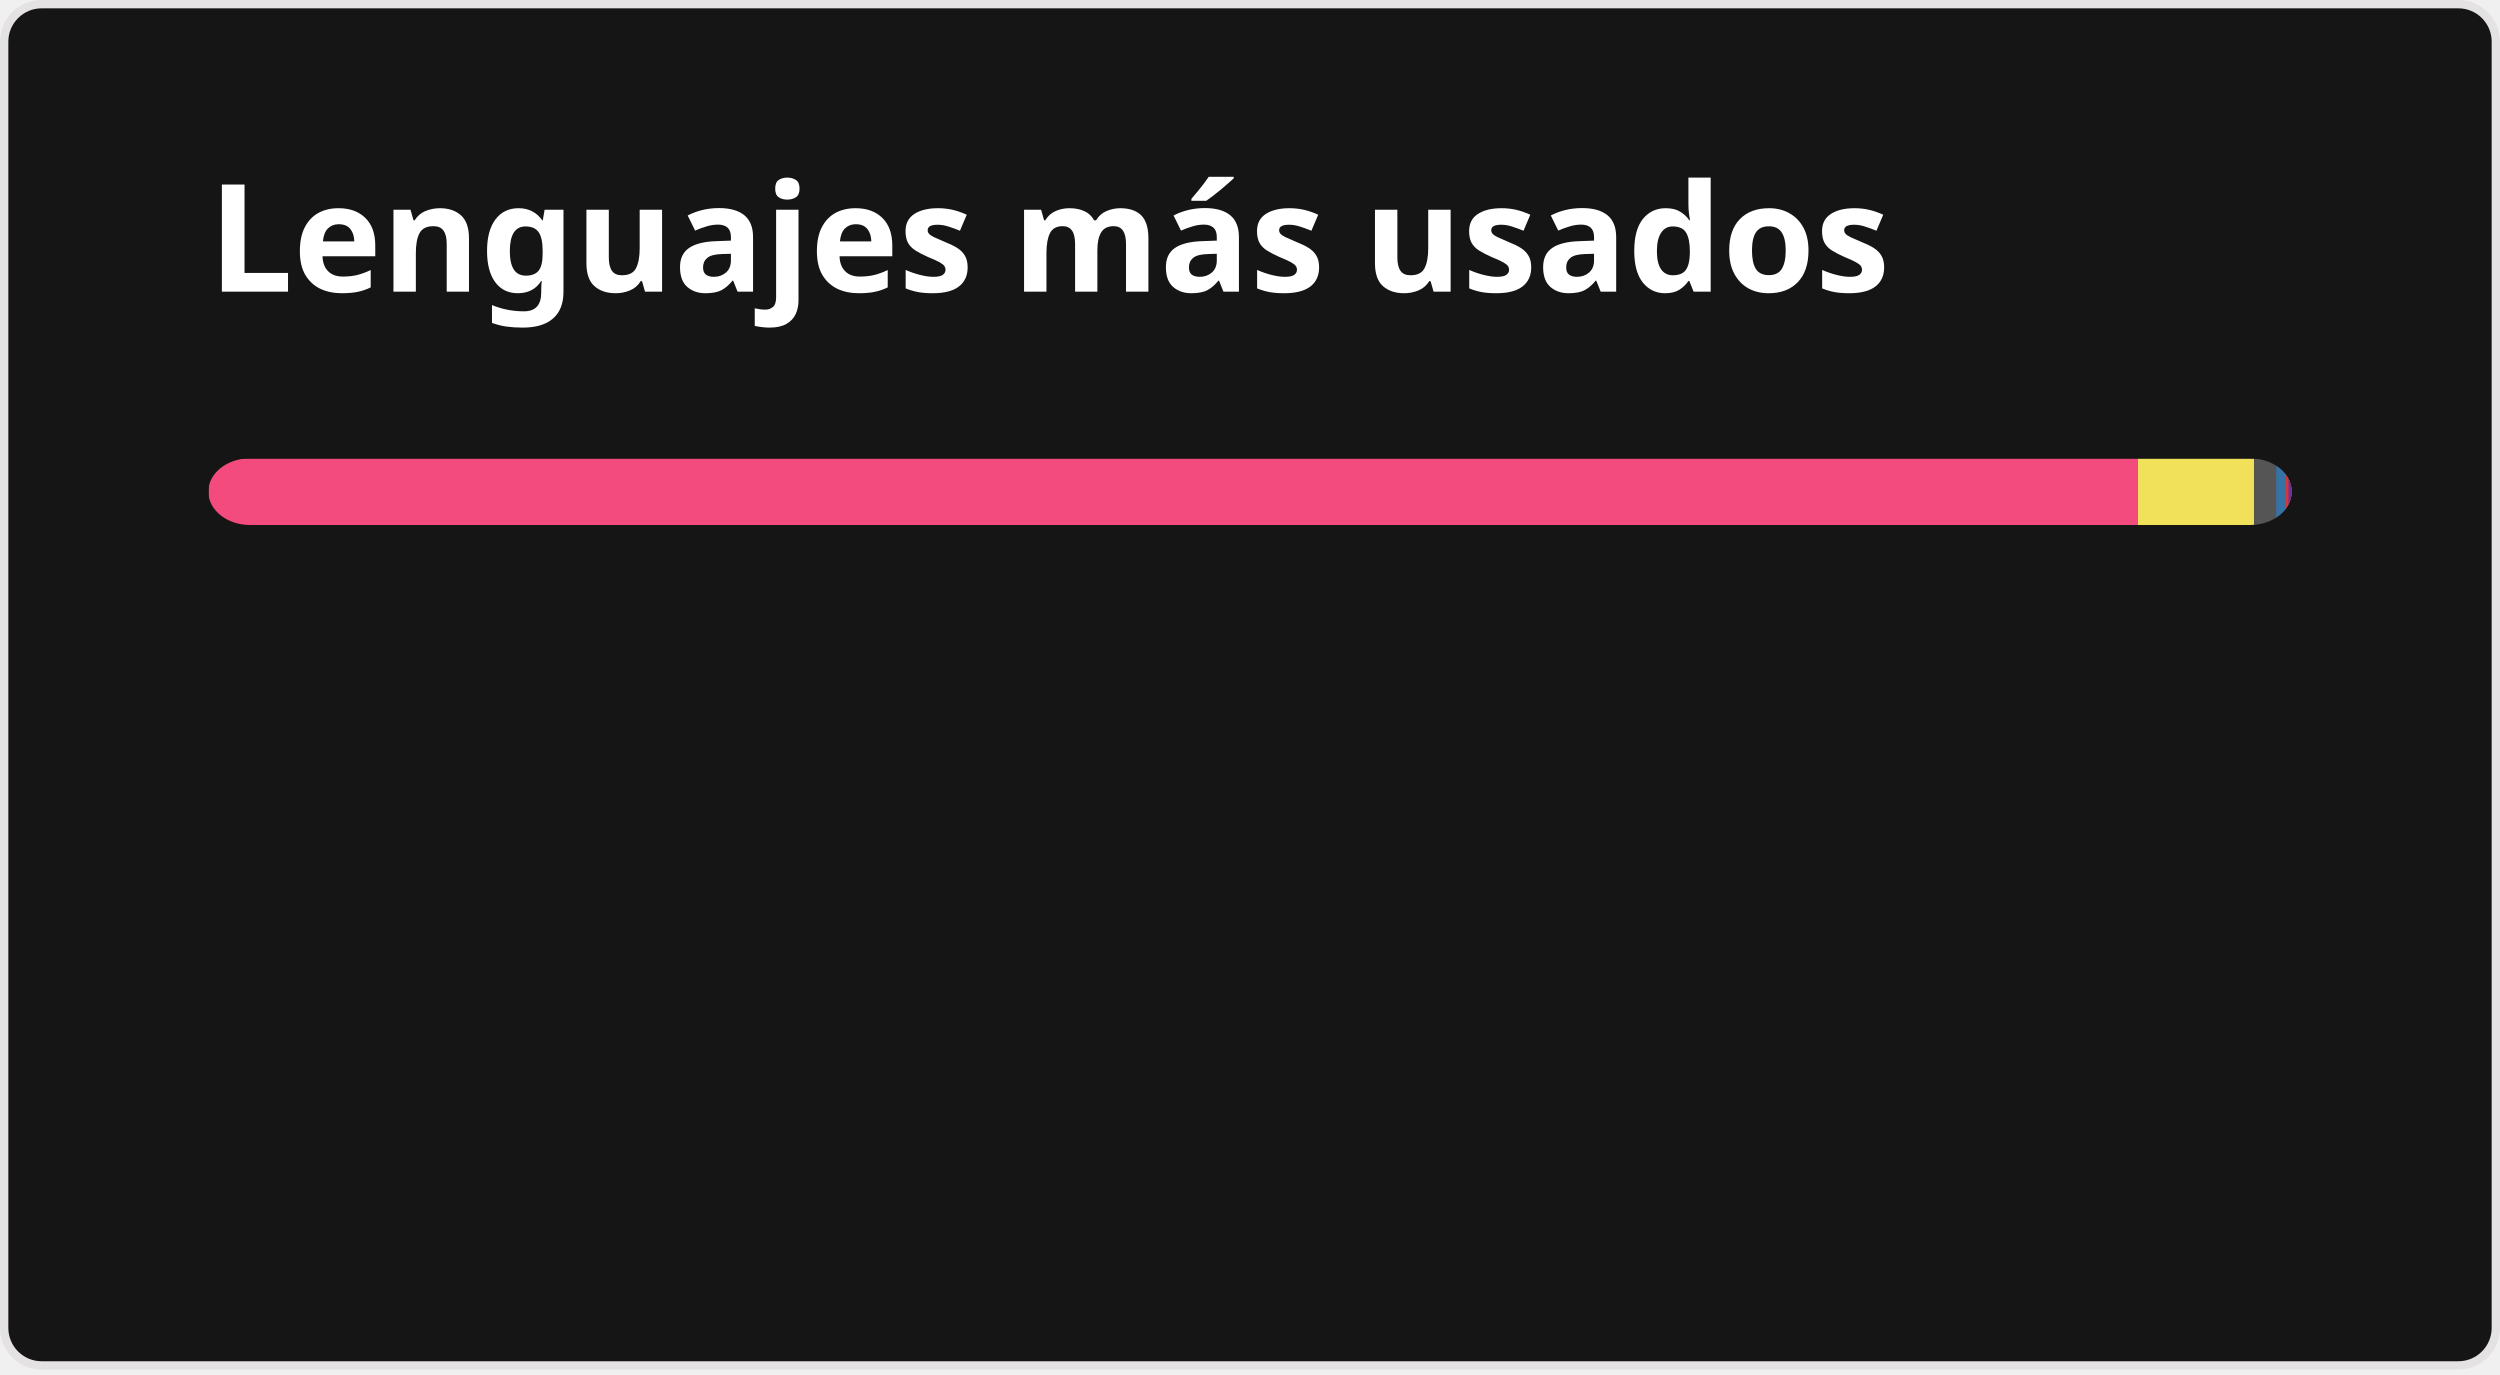
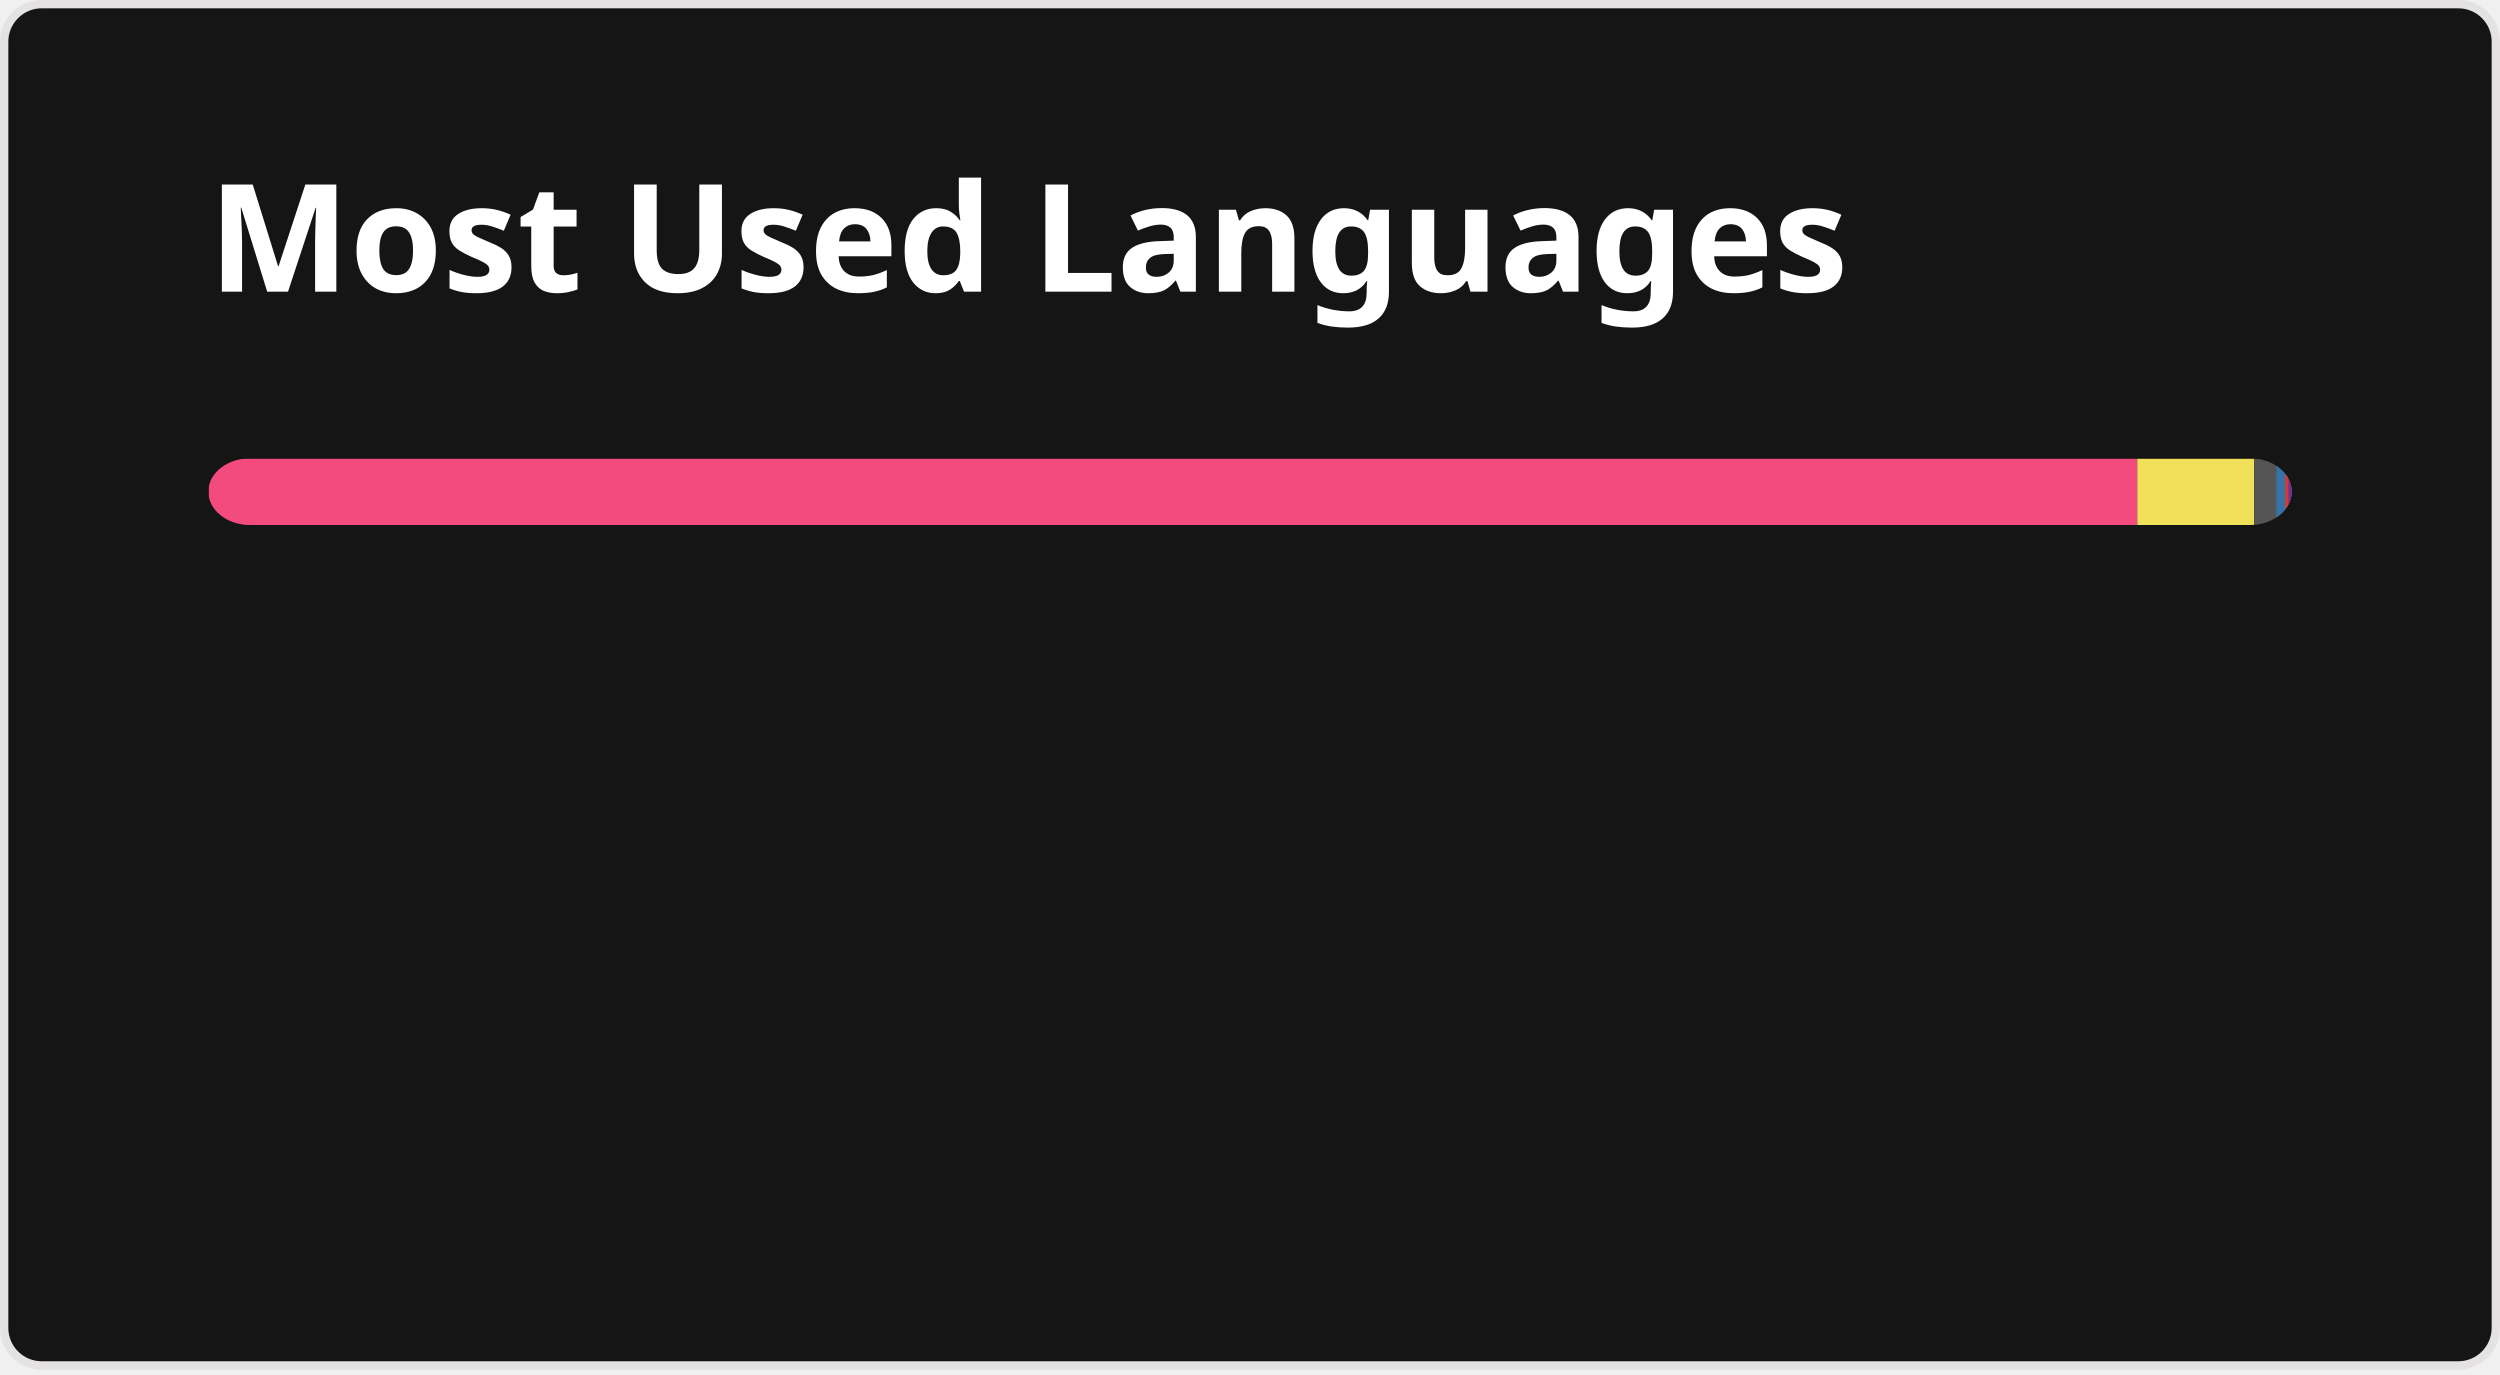
<svg xmlns="http://www.w3.org/2000/svg" width="300" height="165" viewBox="0 0 300 165" fill="none" role="img" aria-labelledby="descId">
  <style>
          .header {
            font: 600 18px 'Segoe UI', Ubuntu, Sans-Serif;
            fill: #fff;
            animation: fadeInAnimation 0.8s ease-in-out forwards;
          }
          @supports(-moz-appearance: auto) {
            /* Selector detects Firefox */
            .header { font-size: 15.5px; }
          }
          
    @keyframes slideInAnimation {
      from {
        width: 0;
      }
      to {
        width: calc(100%-100px);
      }
    }
    @keyframes growWidthAnimation {
      from {
        width: 0;
      }
      to {
        width: 100%;
      }
    }
    .stat {
      font: 600 14px 'Segoe UI', Ubuntu, "Helvetica Neue", Sans-Serif; fill: #9f9f9f;
    }
    @supports(-moz-appearance: auto) {
      /* Selector detects Firefox */
      .stat { font-size:12px; }
    }
    .bold { font-weight: 700 }
    .lang-name {
      font: 400 11px "Segoe UI", Ubuntu, Sans-Serif;
      fill: #9f9f9f;
    }
    .stagger {
      opacity: 0;
      animation: fadeInAnimation 0.3s ease-in-out forwards;
    }
    #rect-mask rect{
      animation: slideInAnimation 1s ease-in-out forwards;
    }
    .lang-progress{
      animation: growWidthAnimation 0.6s ease-in-out forwards;
    }
    

          
      /* Animations */
      @keyframes scaleInAnimation {
        from {
          transform: translate(-5px, 5px) scale(0);
        }
        to {
          transform: translate(-5px, 5px) scale(1);
        }
      }
      @keyframes fadeInAnimation {
        from {
          opacity: 0;
        }
        to {
          opacity: 1;
        }
      }
    
          
        </style>
  <rect data-testid="card-bg" x="0.5" y="0.5" rx="4.5" height="99%" stroke="#e4e2e2" width="299" fill="#151515" stroke-opacity="1" />
  <g data-testid="card-title" transform="translate(25, 35)">
    <g transform="translate(0, 0)">
-       <text x="0" y="0" class="header" data-testid="header">Lenguajes más usados</text>
+       <text x="0" y="0" class="header" data-testid="header">Most Used Languages</text>
    </g>
  </g>
  <g data-testid="main-card-body" transform="translate(0, 55)">
    <svg data-testid="lang-items" x="25">
      <mask id="rect-mask">
        <rect x="0" y="0" width="250" height="8" fill="white" rx="5" />
      </mask>
-       <rect mask="url(#rect-mask)" data-testid="lang-progress" x="0" y="0" width="231.56" height="8" fill="#f34b7d" />
-       <rect mask="url(#rect-mask)" data-testid="lang-progress" x="231.56" y="0" width="13.94" height="8" fill="#f1e05a" />
-       <rect mask="url(#rect-mask)" data-testid="lang-progress" x="245.5" y="0" width="12.65" height="8" fill="#555555" />
-       <rect mask="url(#rect-mask)" data-testid="lang-progress" x="248.15" y="0" width="11.06" height="8" fill="#3572A5" />
-       <rect mask="url(#rect-mask)" data-testid="lang-progress" x="249.21" y="0" width="10.41" height="8" fill="#DA3434" />
-       <rect mask="url(#rect-mask)" data-testid="lang-progress" x="249.62" y="0" width="10.38" height="8" fill="#663399" />
+       <rect mask="url(#rect-mask)" data-testid="lang-progress" x="0" y="0" width="231.47" height="8" fill="#f34b7d" />
+       <rect mask="url(#rect-mask)" data-testid="lang-progress" x="231.47" y="0" width="14.04" height="8" fill="#f1e05a" />
+       <rect mask="url(#rect-mask)" data-testid="lang-progress" x="245.51" y="0" width="12.65" height="8" fill="#555555" />
+       <rect mask="url(#rect-mask)" data-testid="lang-progress" x="248.16" y="0" width="11.06" height="8" fill="#3572A5" />
+       <rect mask="url(#rect-mask)" data-testid="lang-progress" x="249.22" y="0" width="10.41" height="8" fill="#DA3434" />
+       <rect mask="url(#rect-mask)" data-testid="lang-progress" x="249.63" y="0" width="10.38" height="8" fill="#663399" />
      <g transform="translate(0, 25)">
        <g transform="translate(0, 0)">
          <g transform="translate(0, 0)">
            <g class="stagger" style="animation-delay: 450ms">
              <circle cx="5" cy="6" r="5" fill="#f34b7d" />
              <text data-testid="lang-name" x="15" y="10" class="lang-name">
-         C++ 92.63%
+         C++ 92.59%
      </text>
            </g>
          </g>
          <g transform="translate(0, 25)">
            <g class="stagger" style="animation-delay: 600ms">
              <circle cx="5" cy="6" r="5" fill="#f1e05a" />
              <text data-testid="lang-name" x="15" y="10" class="lang-name">
-         JavaScript 5.57%
+         JavaScript 5.62%
      </text>
            </g>
          </g>
          <g transform="translate(0, 50)">
            <g class="stagger" style="animation-delay: 750ms">
              <circle cx="5" cy="6" r="5" fill="#555555" />
              <text data-testid="lang-name" x="15" y="10" class="lang-name">
        C 1.06%
      </text>
            </g>
          </g>
        </g>
        <g transform="translate(150, 0)">
          <g transform="translate(0, 0)">
            <g class="stagger" style="animation-delay: 450ms">
              <circle cx="5" cy="6" r="5" fill="#3572A5" />
              <text data-testid="lang-name" x="15" y="10" class="lang-name">
        Python 0.43%
      </text>
            </g>
          </g>
          <g transform="translate(0, 25)">
            <g class="stagger" style="animation-delay: 600ms">
              <circle cx="5" cy="6" r="5" fill="#DA3434" />
              <text data-testid="lang-name" x="15" y="10" class="lang-name">
        CMake 0.16%
      </text>
            </g>
          </g>
          <g transform="translate(0, 50)">
            <g class="stagger" style="animation-delay: 750ms">
              <circle cx="5" cy="6" r="5" fill="#663399" />
              <text data-testid="lang-name" x="15" y="10" class="lang-name">
        CSS 0.15%
      </text>
            </g>
          </g>
        </g>
      </g>
    </svg>
  </g>
</svg>
